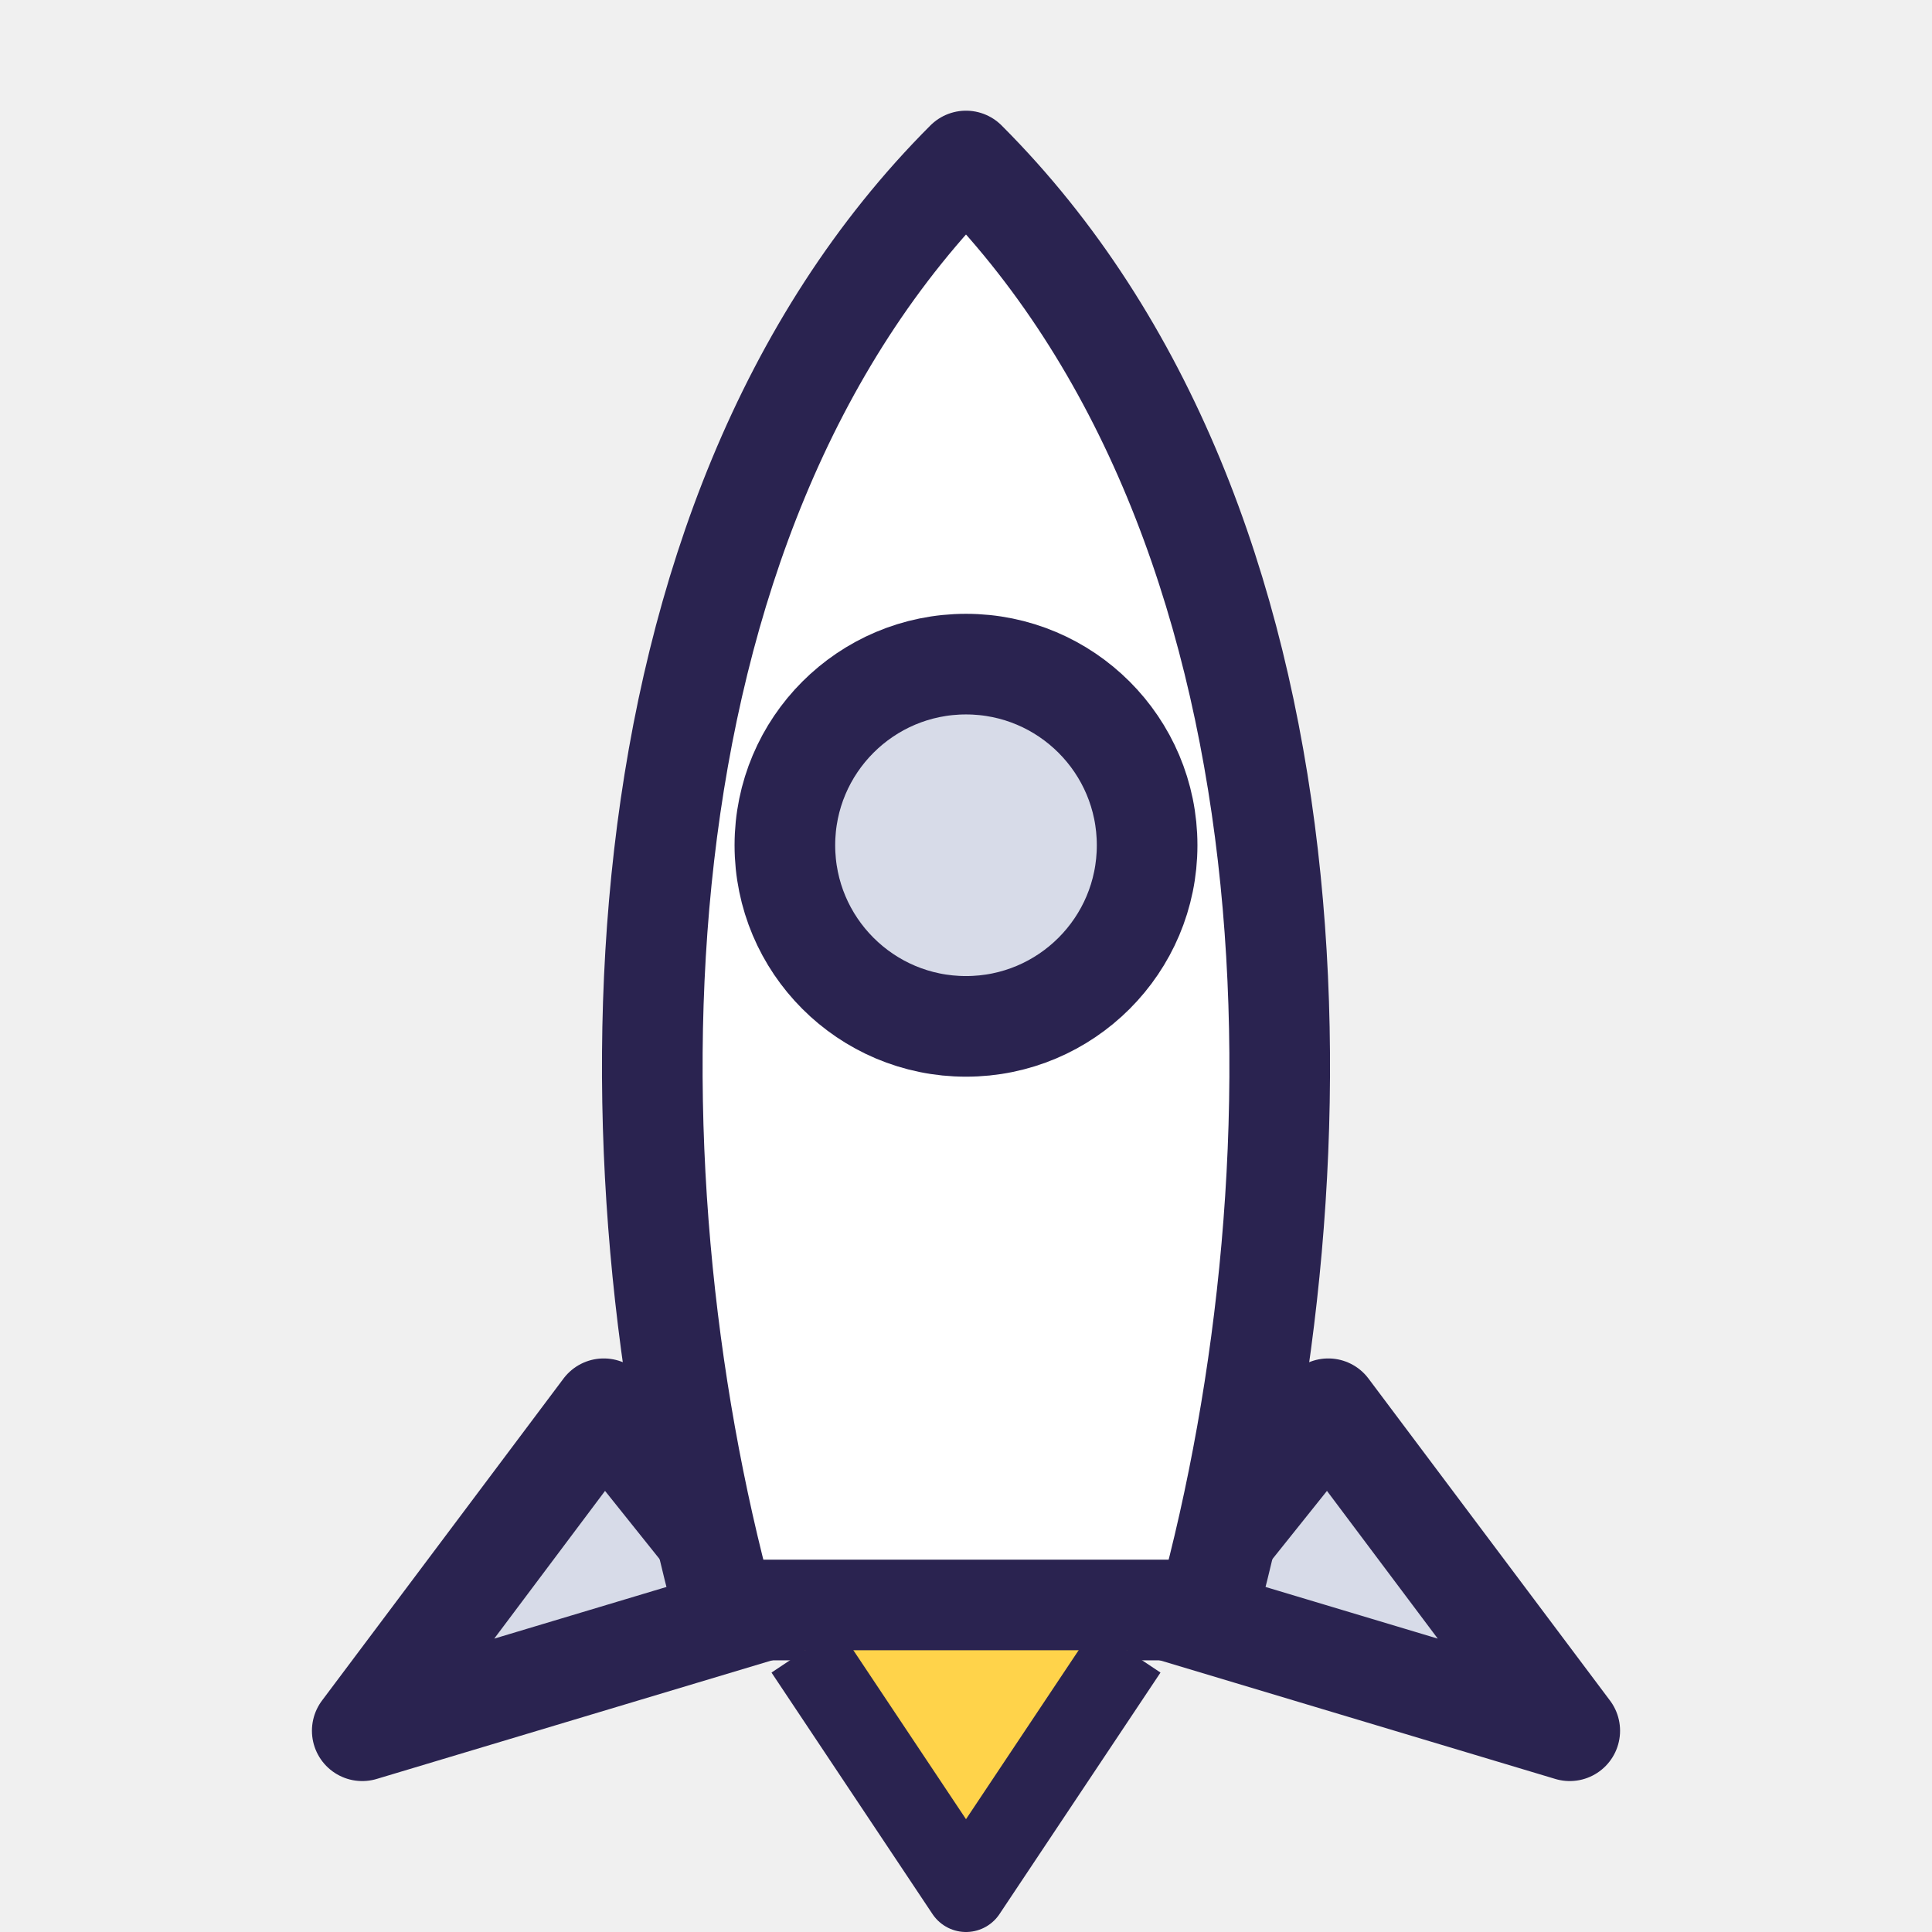
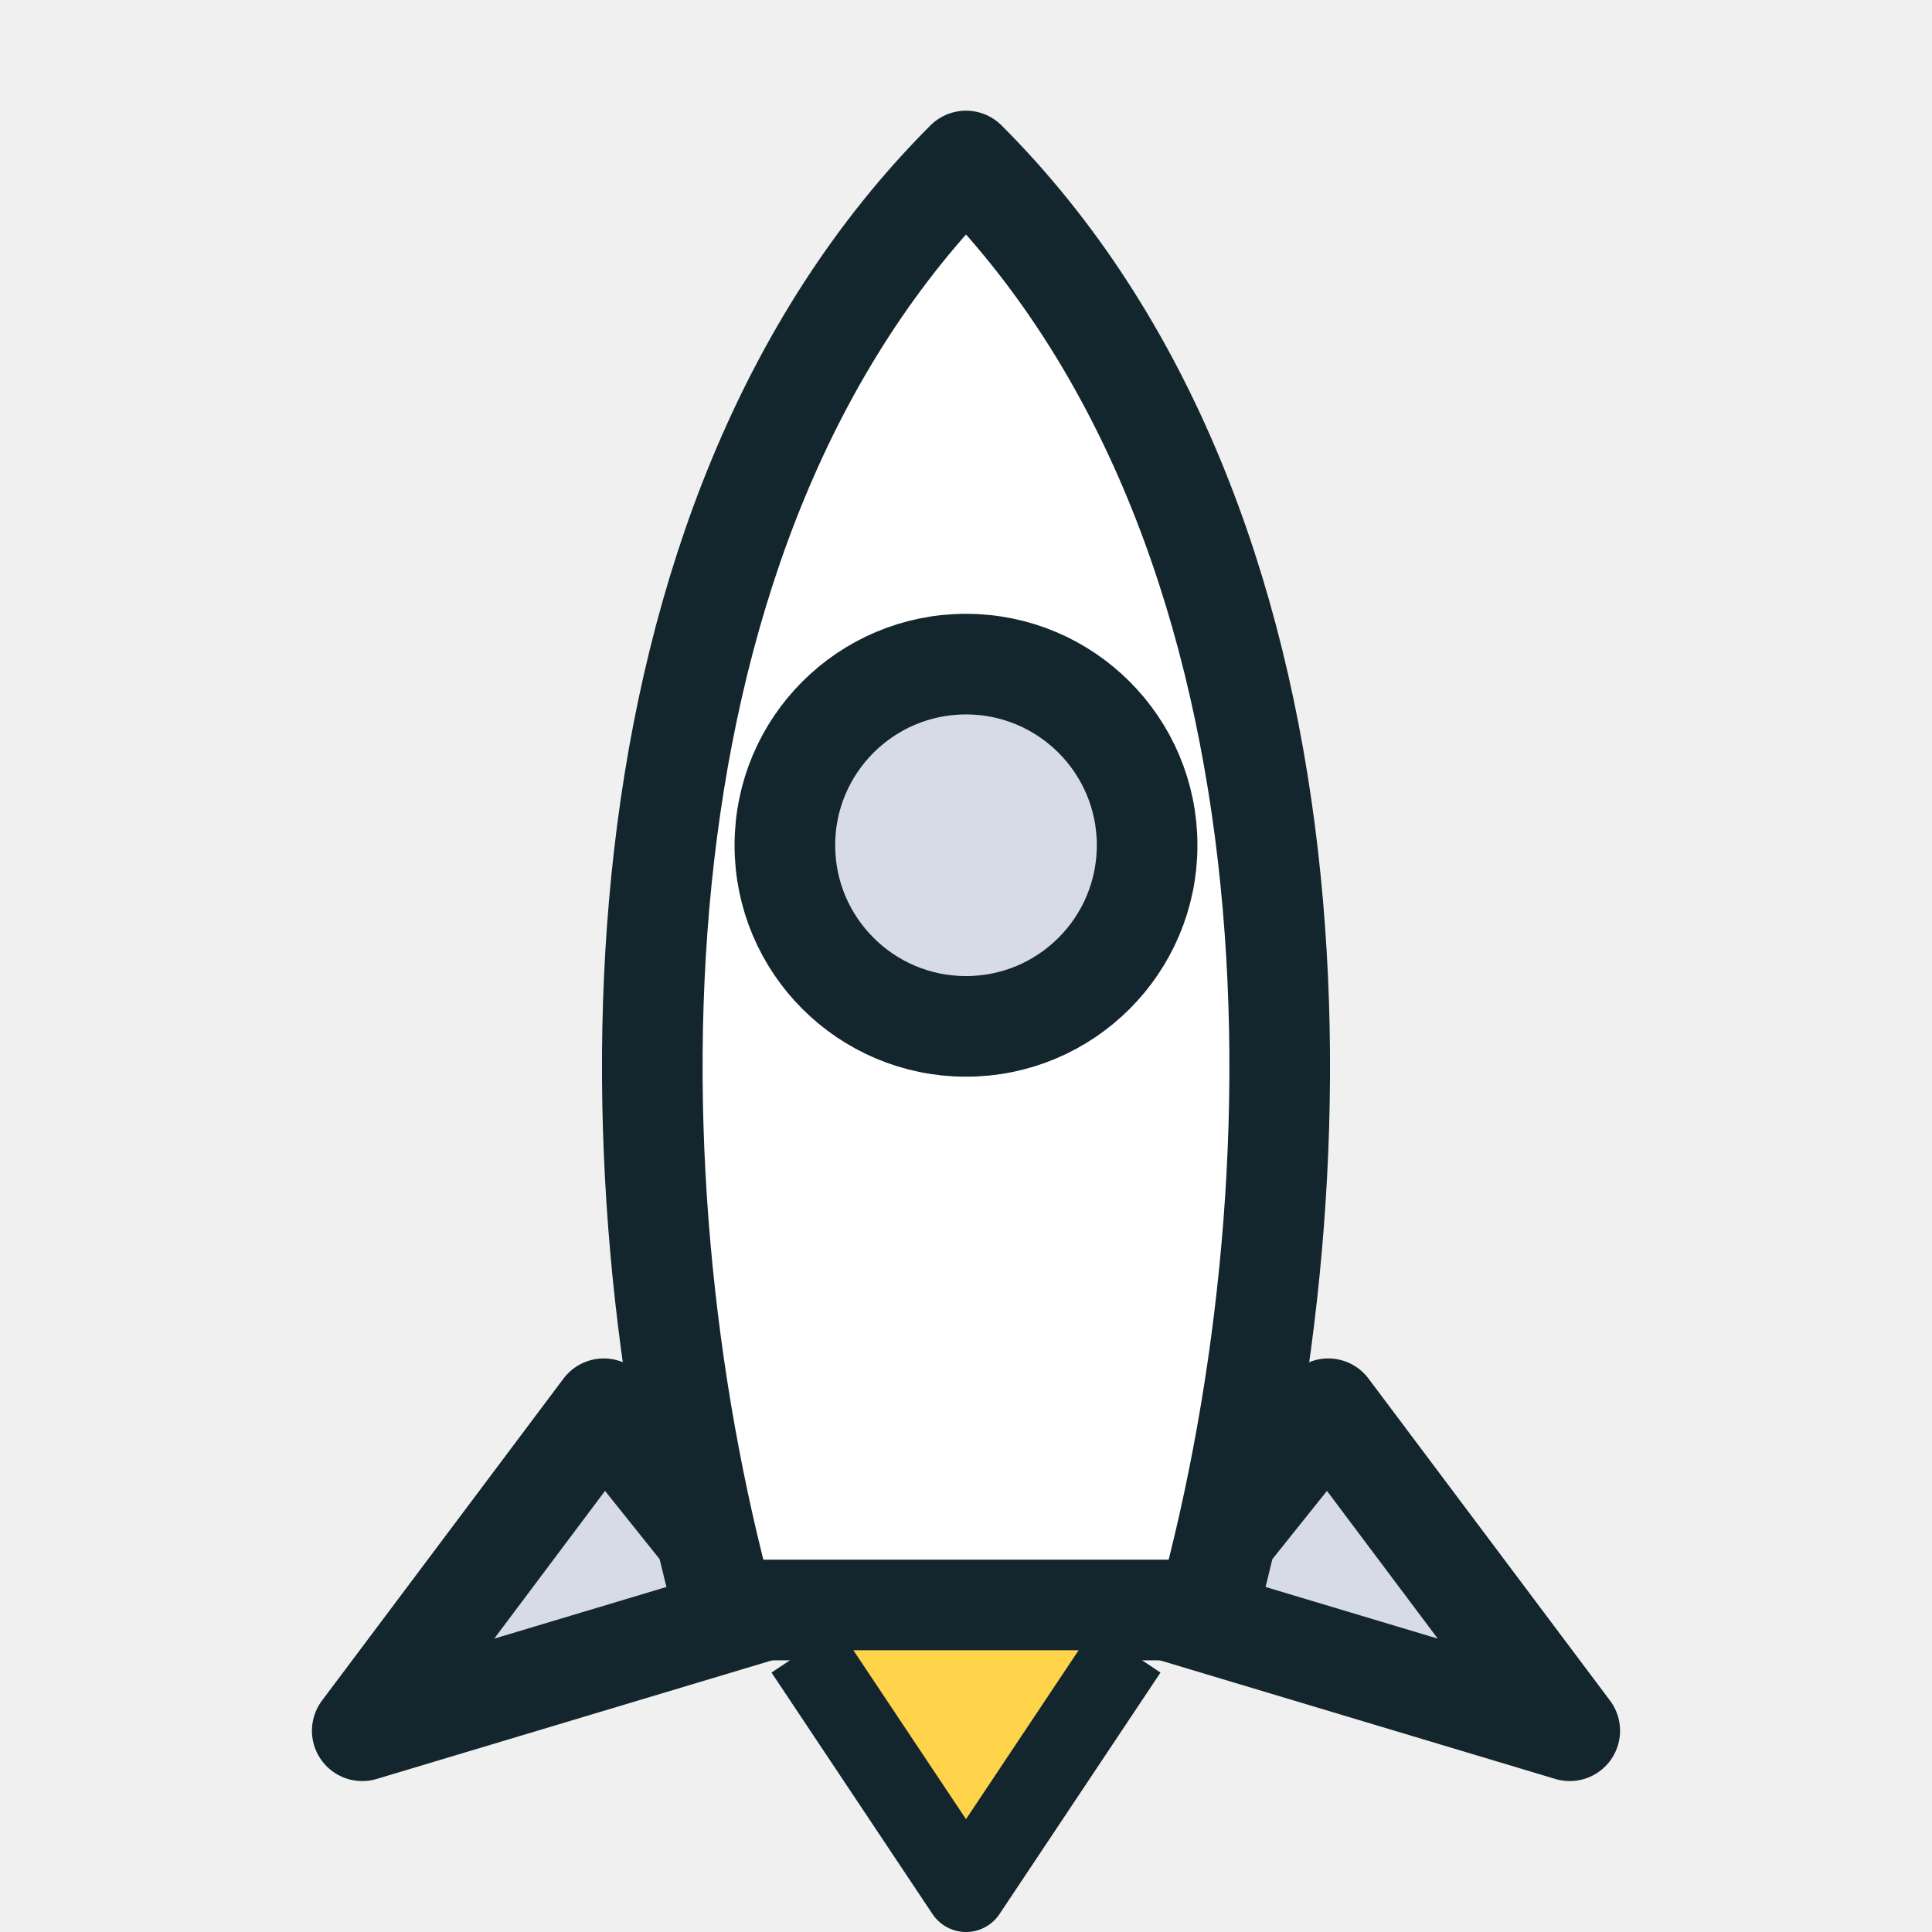
<svg xmlns="http://www.w3.org/2000/svg" width="96" height="96" viewBox="0 0 96 96">
-   <path d="M30 70 L18 86 L38 80 Z" fill="#d7dbe8" stroke="#2a2350" stroke-width="5" stroke-linejoin="round" />
-   <path d="M66 70 L78 86 L58 80 Z" fill="#d7dbe8" stroke="#2a2350" stroke-width="5" stroke-linejoin="round" />
-   <path d="M48 8 C66 26 66 58 60 80 L36 80 C30 58 30 26 48 8 Z" fill="#ffffff" stroke="#2a2350" stroke-width="5" stroke-linejoin="round" />
-   <circle cx="48" cy="42" r="9" fill="#d7dbe8" stroke="#2a2350" stroke-width="5" stroke-linejoin="round" />
-   <path d="M40 82 L48 94 L56 82" fill="#ffd34a" stroke="#2a2350" stroke-width="4" stroke-linejoin="round" />
+   <path d="M30 70 L18 86 L38 80 Z" fill="#d7dbe8" stroke="#13262e" stroke-width="5" stroke-linejoin="round" />
+   <path d="M66 70 L78 86 L58 80 Z" fill="#d7dbe8" stroke="#13262e" stroke-width="5" stroke-linejoin="round" />
+   <path d="M48 8 C66 26 66 58 60 80 L36 80 C30 58 30 26 48 8 Z" fill="#ffffff" stroke="#13262e" stroke-width="5" stroke-linejoin="round" />
+   <circle cx="48" cy="42" r="9" fill="#d7dbe8" stroke="#13262e" stroke-width="5" stroke-linejoin="round" />
+   <path d="M40 82 L48 94 L56 82" fill="#ffd34a" stroke="#13262e" stroke-width="4" stroke-linejoin="round" />
</svg>
